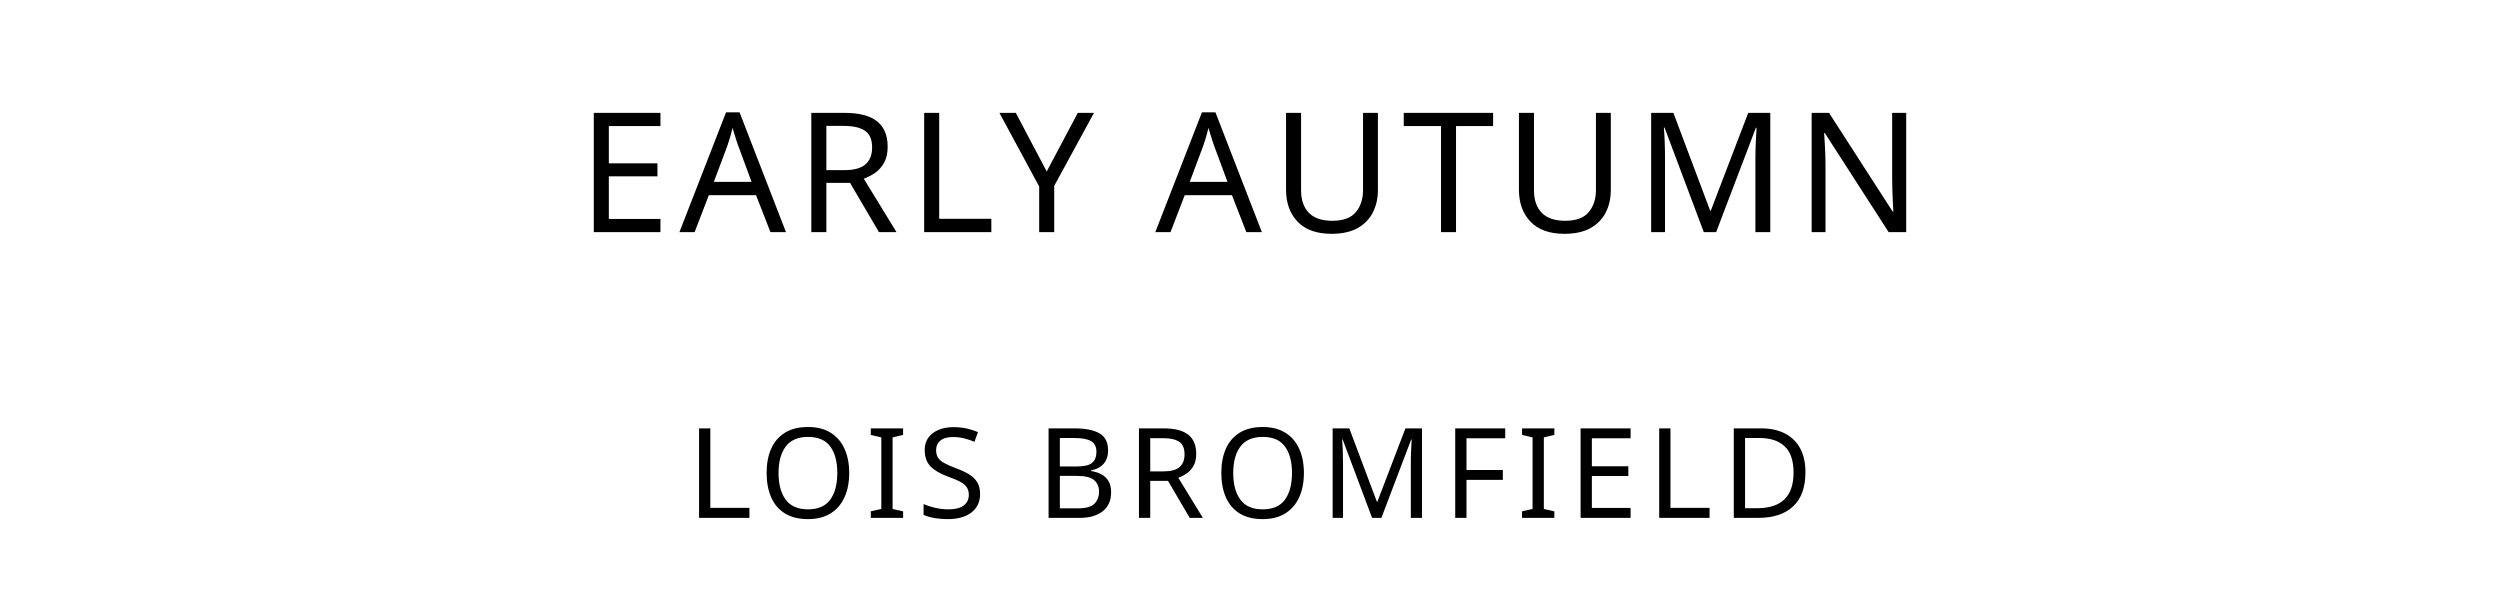
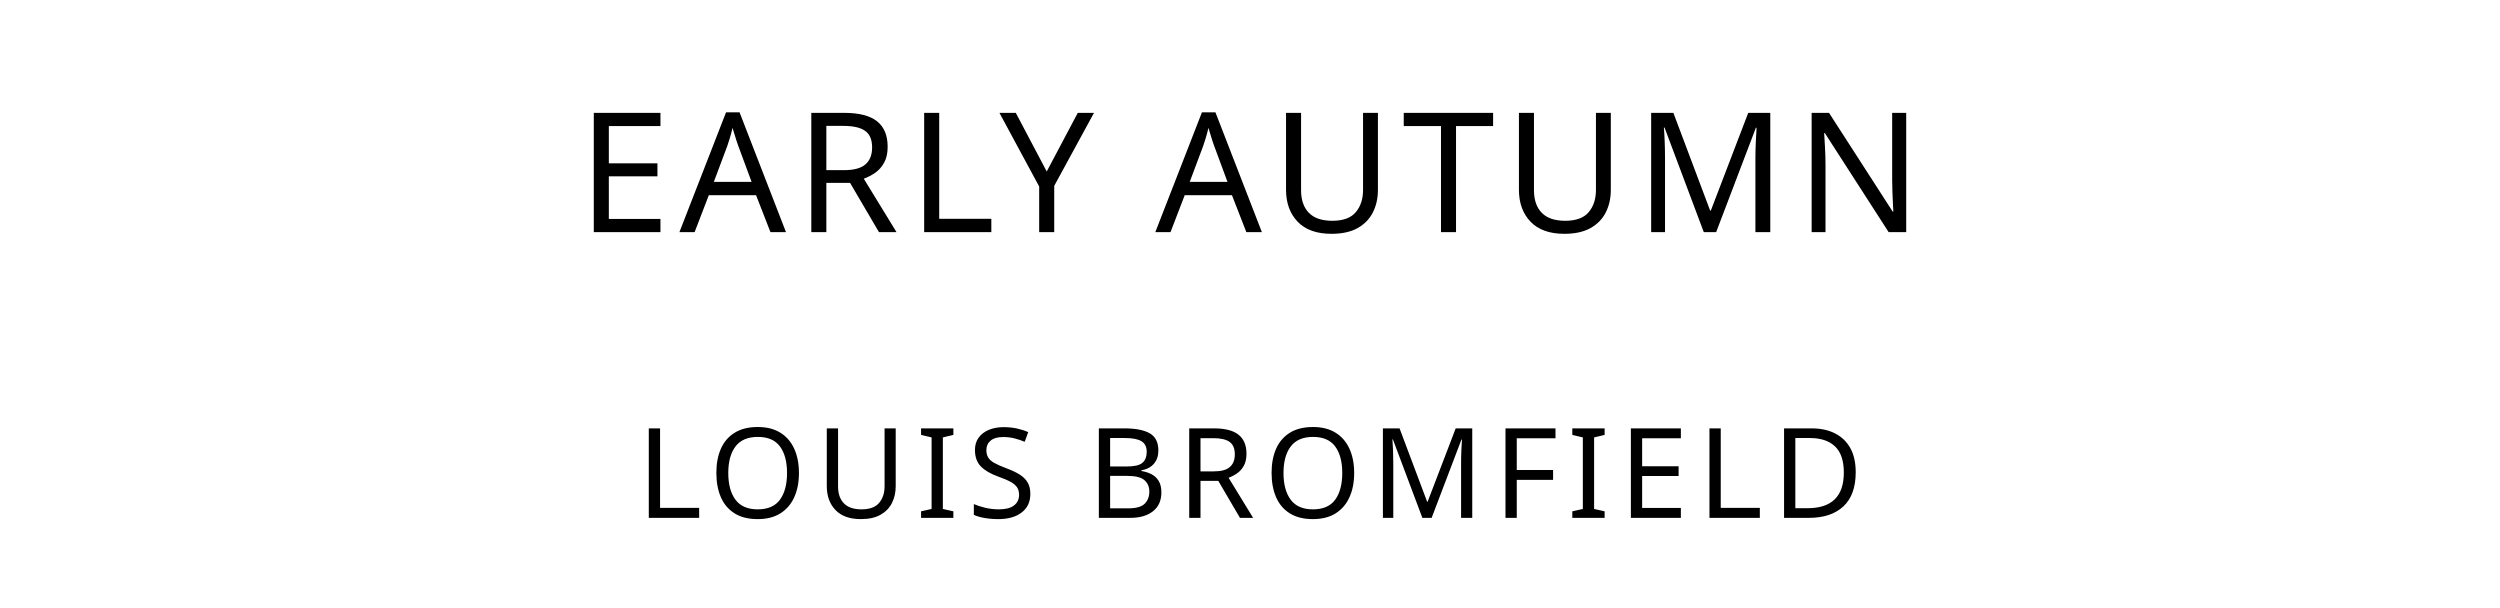
<svg xmlns="http://www.w3.org/2000/svg" version="1.1" viewBox="0 0 1400 340">
  <style type="text/css">
		text{
			font-family: "League Spartan";
			letter-spacing: 5px;
			text-anchor: middle;
		}

		.title{
			font-size: 93.567px;
		}

		.author{
			font-size: 70.175px;
		}
	</style>
  <text class="title" x="700" y="130">EARLY AUTUMN</text>
-   <text class="author" x="700" y="290">LOIS BROMFIELD</text>
+   <text class="author" x="700" y="290">LOUIS BROMFIELD</text>
</svg>
